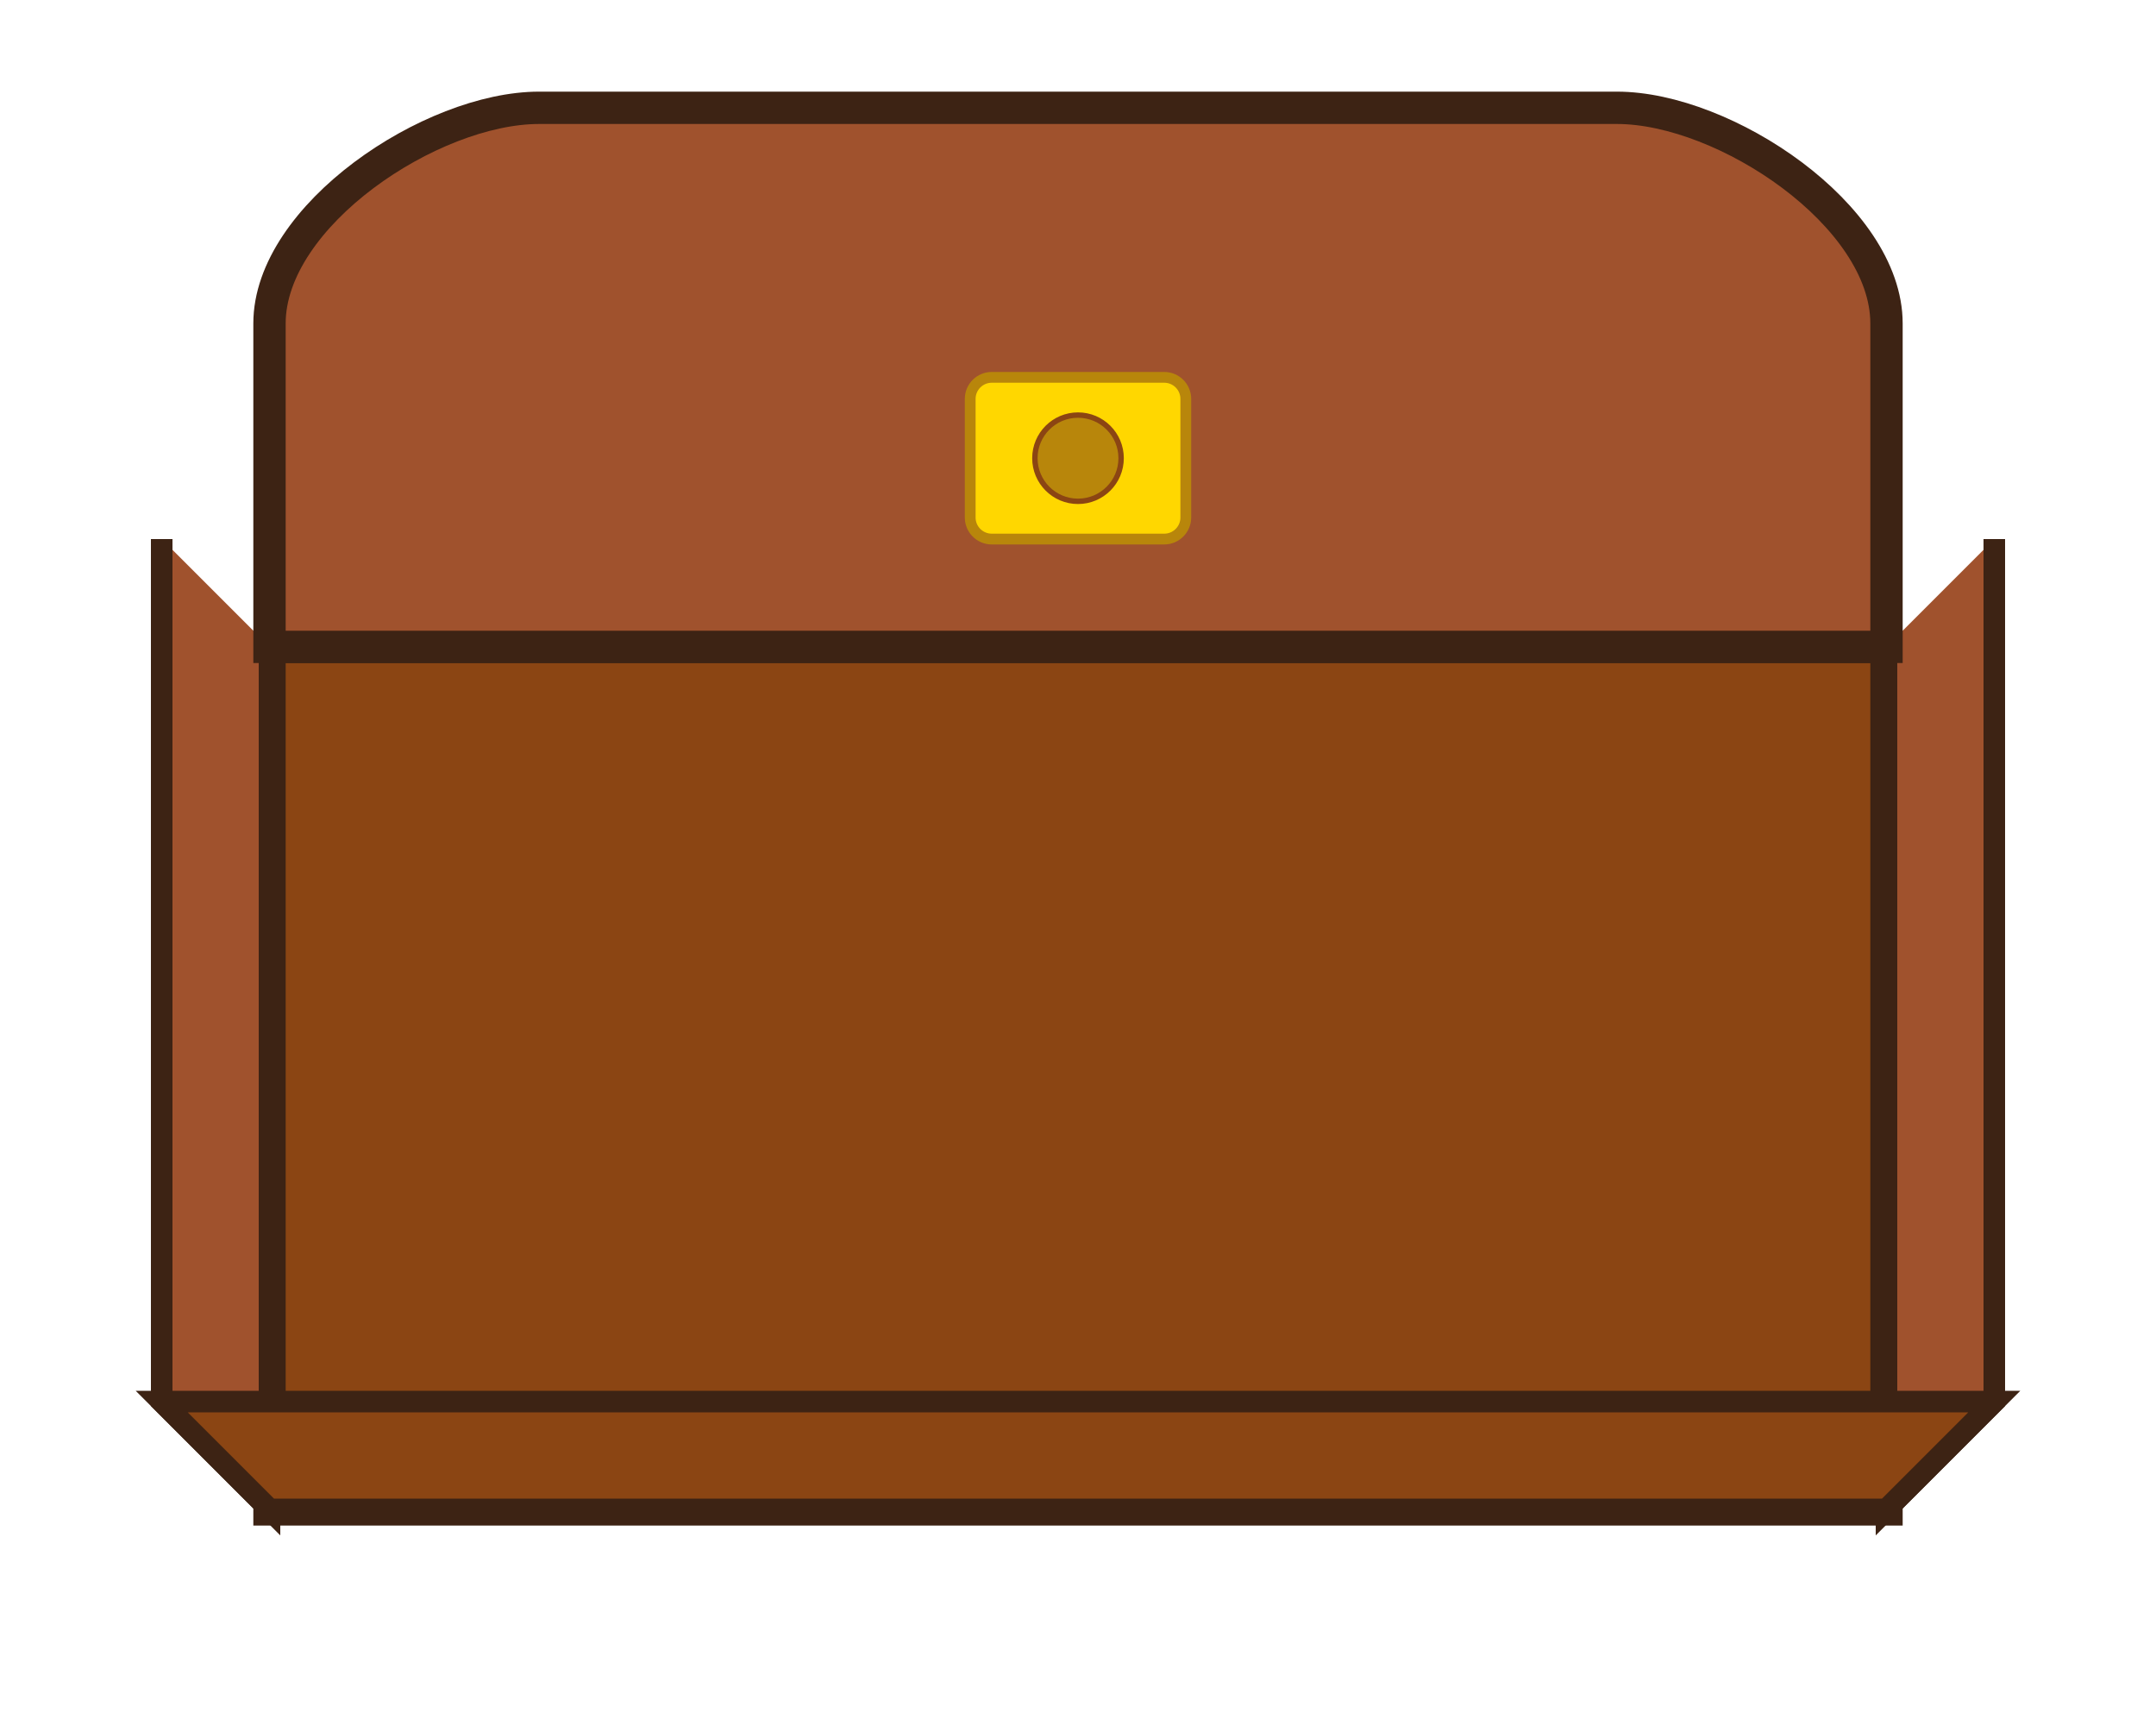
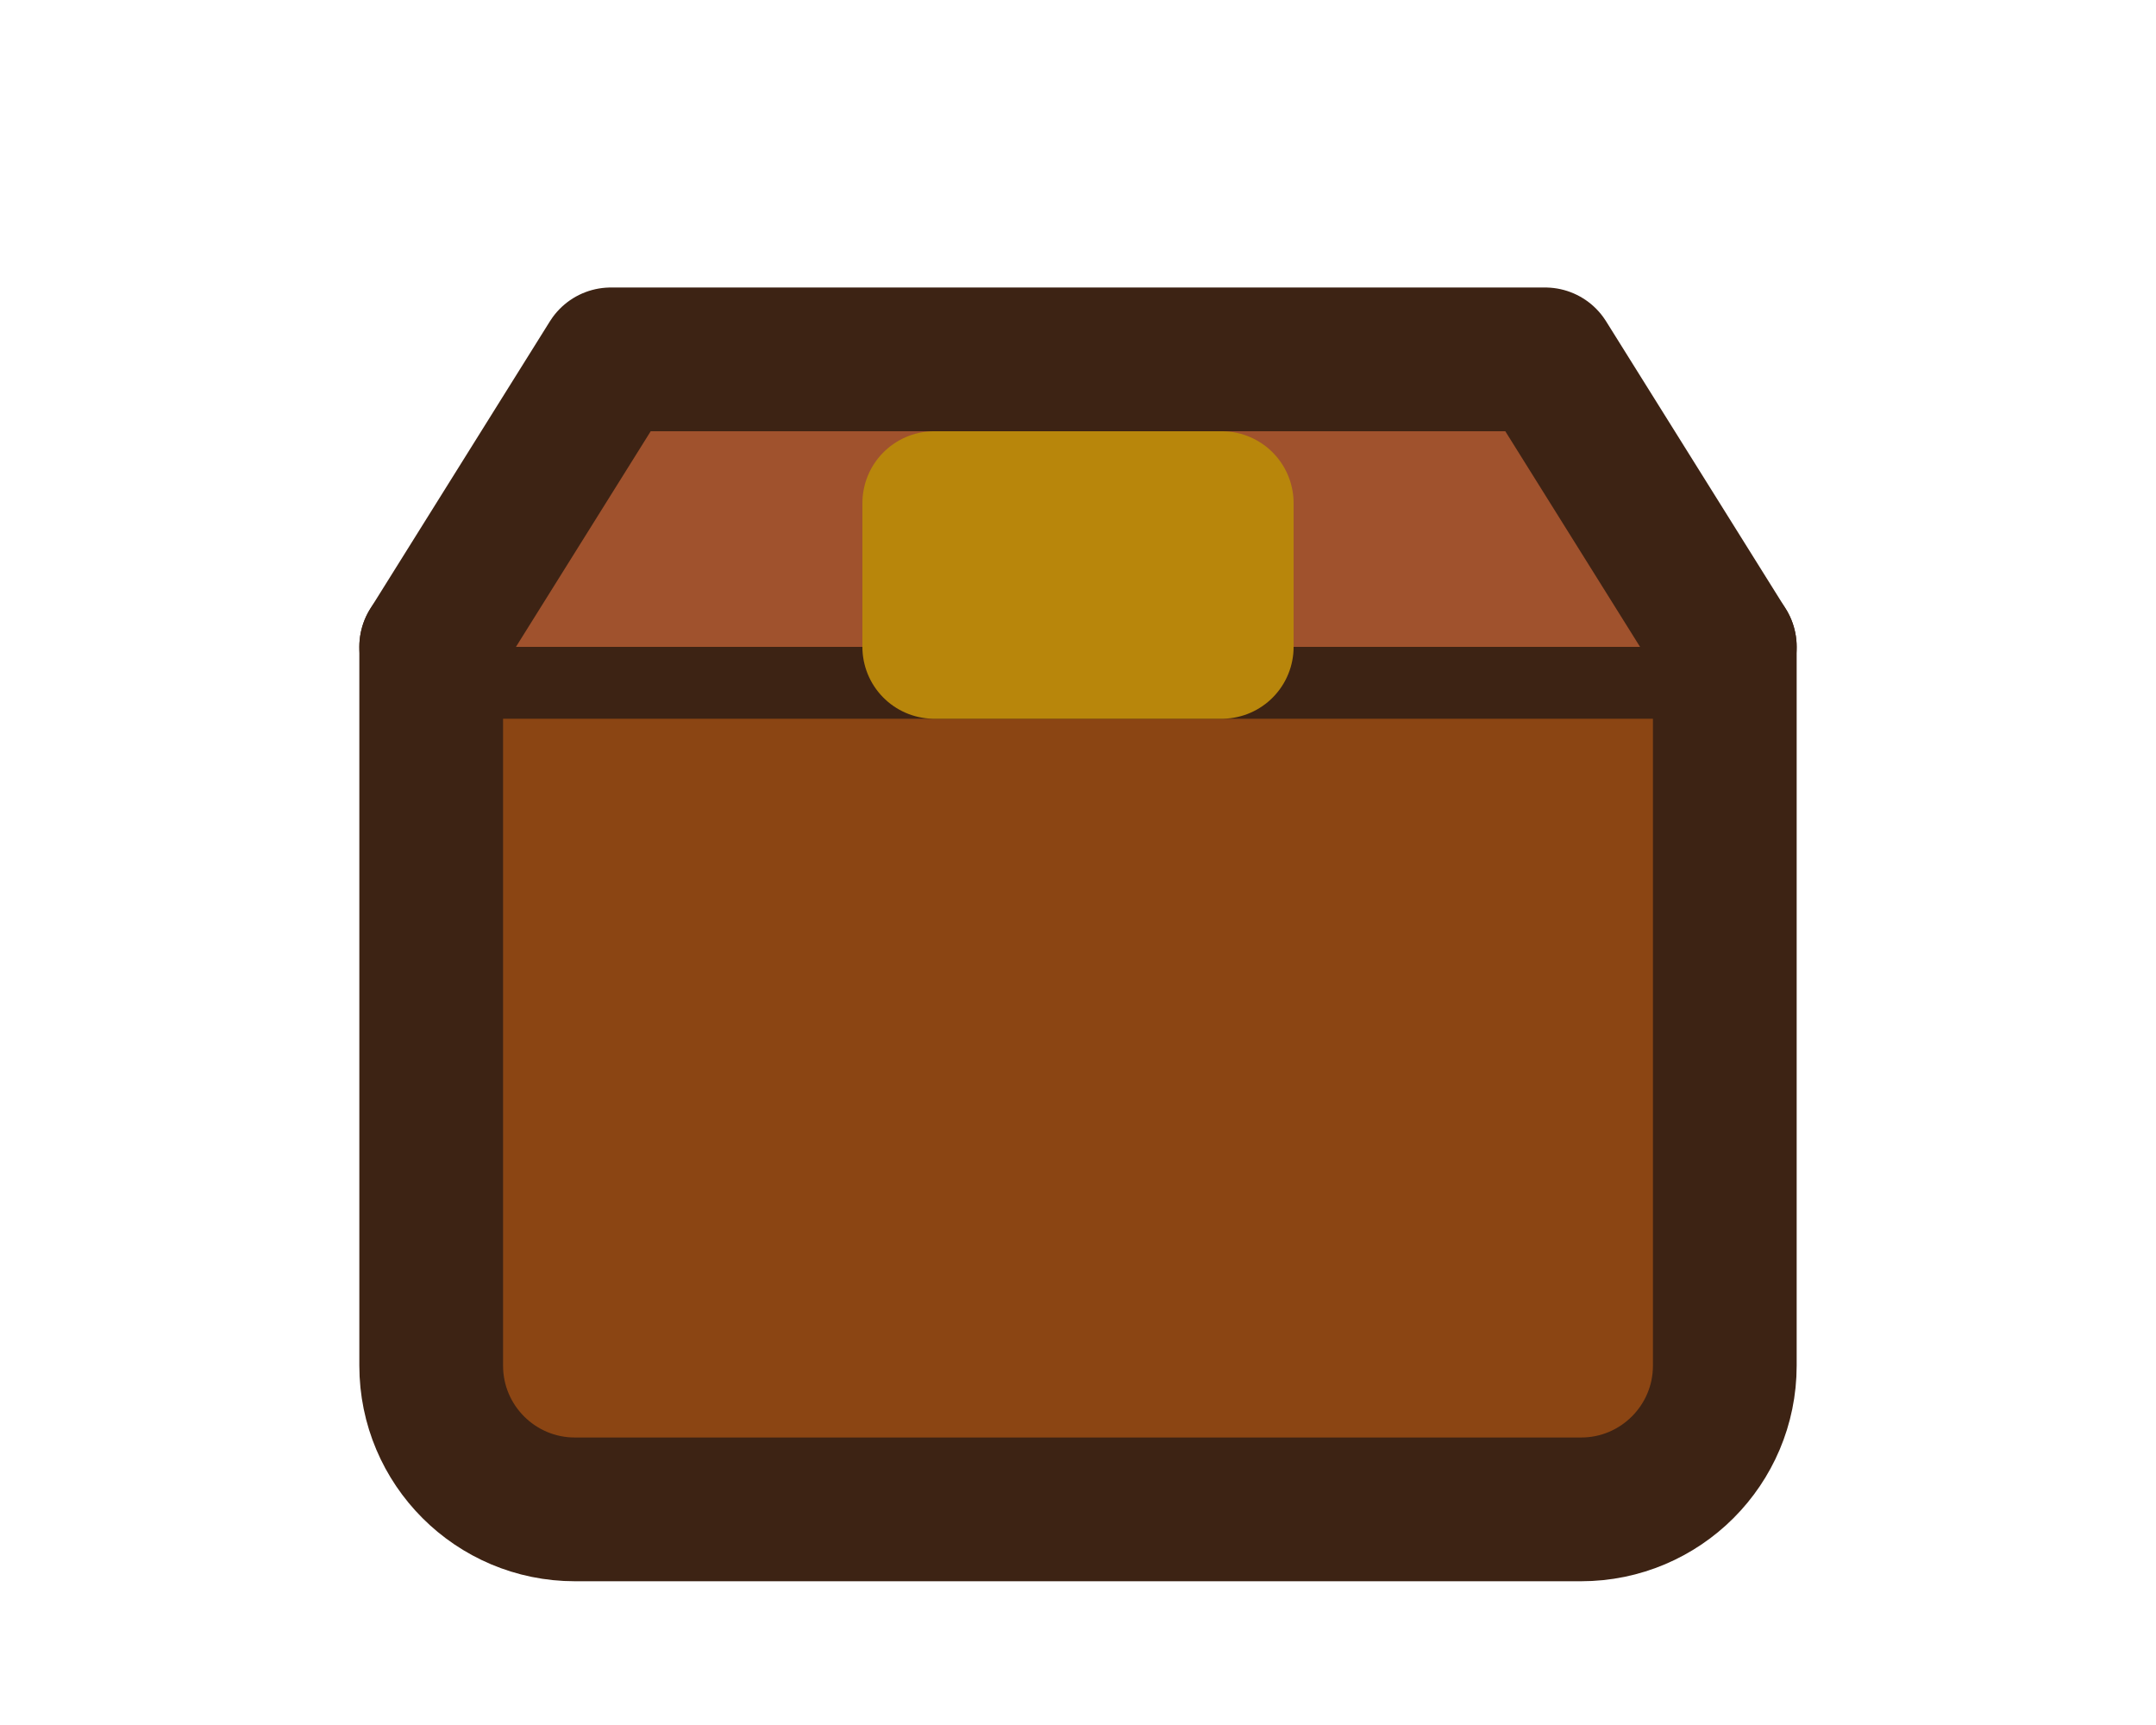
- <svg xmlns="http://www.w3.org/2000/svg" width="200" height="160" viewBox="0 0 200 160">
-   <g id="chest-base">
-     <rect x="25" y="60" width="150" height="80" fill="#8B4513" stroke="#3D2314" stroke-width="3" />
-     <path d="M25,60 L25,140 L15,130 L15,50" fill="#A0522D" stroke="#3D2314" stroke-width="2" />
-     <path d="M175,60 L175,140 L185,130 L185,50" fill="#A0522D" stroke="#3D2314" stroke-width="2" />
-     <path d="M25,140 L15,130 L175,130 L185,130 L175,140 Z" fill="#8B4513" stroke="#3D2314" stroke-width="2" />
+ <svg xmlns="http://www.w3.org/2000/svg" width="200" height="160" viewBox="0 0 24 24" fill="none" stroke-width="2" stroke-linecap="round" stroke-linejoin="round">
+   <path d="M3 9h18v10a2 2 0 0 1-2 2H5a2 2 0 0 1-2-2V9z" fill="#8B4513" stroke="#3D2314" />
+   <g id="lid-group">
+     <path d="M3 9l2.5-4h13L21 9" fill="#A0522D" stroke="#3D2314">
+       <animateTransform attributeName="transform" type="rotate" from="0 12 9" to="-110 12 9" dur="1s" fill="freeze" begin="indefinite" id="lidAnimation" />
+     </path>
+     <rect x="10" y="7" width="4" height="2" fill="#FFD700" stroke="#B8860B">
+       <animateTransform attributeName="transform" type="rotate" from="0 12 9" to="-110 12 9" dur="1s" fill="freeze" begin="indefinite" id="lockAnimation" />
+     </rect>
  </g>
-   <g id="chest-lid" transform-origin="25 60">
-     <path d="M25,60 L175,60 L175,30 C175,20 160,10 150,10 L50,10 C40,10 25,20 25,30 Z" fill="#A0522D" stroke="#3D2314" stroke-width="3">
-       <animate attributeName="transform" attributeType="XML" type="rotate" from="0 25 60" to="-100 25 60" dur="1s" fill="freeze" begin="chest-trigger.begin" />
-     </path>
-     <g id="lock" transform="translate(90,35)">
-       <rect x="0" y="0" width="20" height="15" fill="#FFD700" stroke="#B8860B" stroke-width="1" rx="2">
-         <animate attributeName="transform" attributeType="XML" type="rotate" from="0 10 0" to="-100 10 0" dur="1s" fill="freeze" begin="chest-trigger.begin" />
-       </rect>
-       <circle cx="10" cy="7.5" r="4" fill="#B8860B" stroke="#8B4513" stroke-width="0.5">
-         <animate attributeName="transform" attributeType="XML" type="rotate" from="0 10 0" to="-100 10 0" dur="1s" fill="freeze" begin="chest-trigger.begin" />
-       </circle>
-     </g>
-   </g>
-   <animate id="chest-trigger" begin="indefinite" dur="0.01s" fill="freeze" />
+   <rect x="4" y="10" width="16" height="9" fill="#FFFFE0" opacity="0">
+     <animate attributeName="opacity" from="0" to="0.3" dur="1s" fill="freeze" begin="lidAnimation.begin" />
+     <animate attributeName="opacity" values="0.3;0.5;0.3" dur="2s" repeatCount="indefinite" begin="lidAnimation.end" />
+   </rect>
+   <path d="M12 15.5 C11 12 8 12 8 14 C8 16 12 18 12 18 C12 18 16 16 16 14 C16 12 13 12 12 15.5" fill="#FF69B4" stroke="#FF1493" opacity="0">
+     <animate attributeName="opacity" from="0" to="1" dur="0.5s" fill="freeze" begin="lidAnimation.end" />
+     <animate attributeName="fill" values="#FF69B4;#FF1493;#FF69B4" dur="2s" repeatCount="indefinite" begin="lidAnimation.end" />
+     <animate attributeName="transform" values="scale(1);scale(1.1);scale(1)" dur="2s" repeatCount="indefinite" begin="lidAnimation.end" />
+   </path>
</svg>
